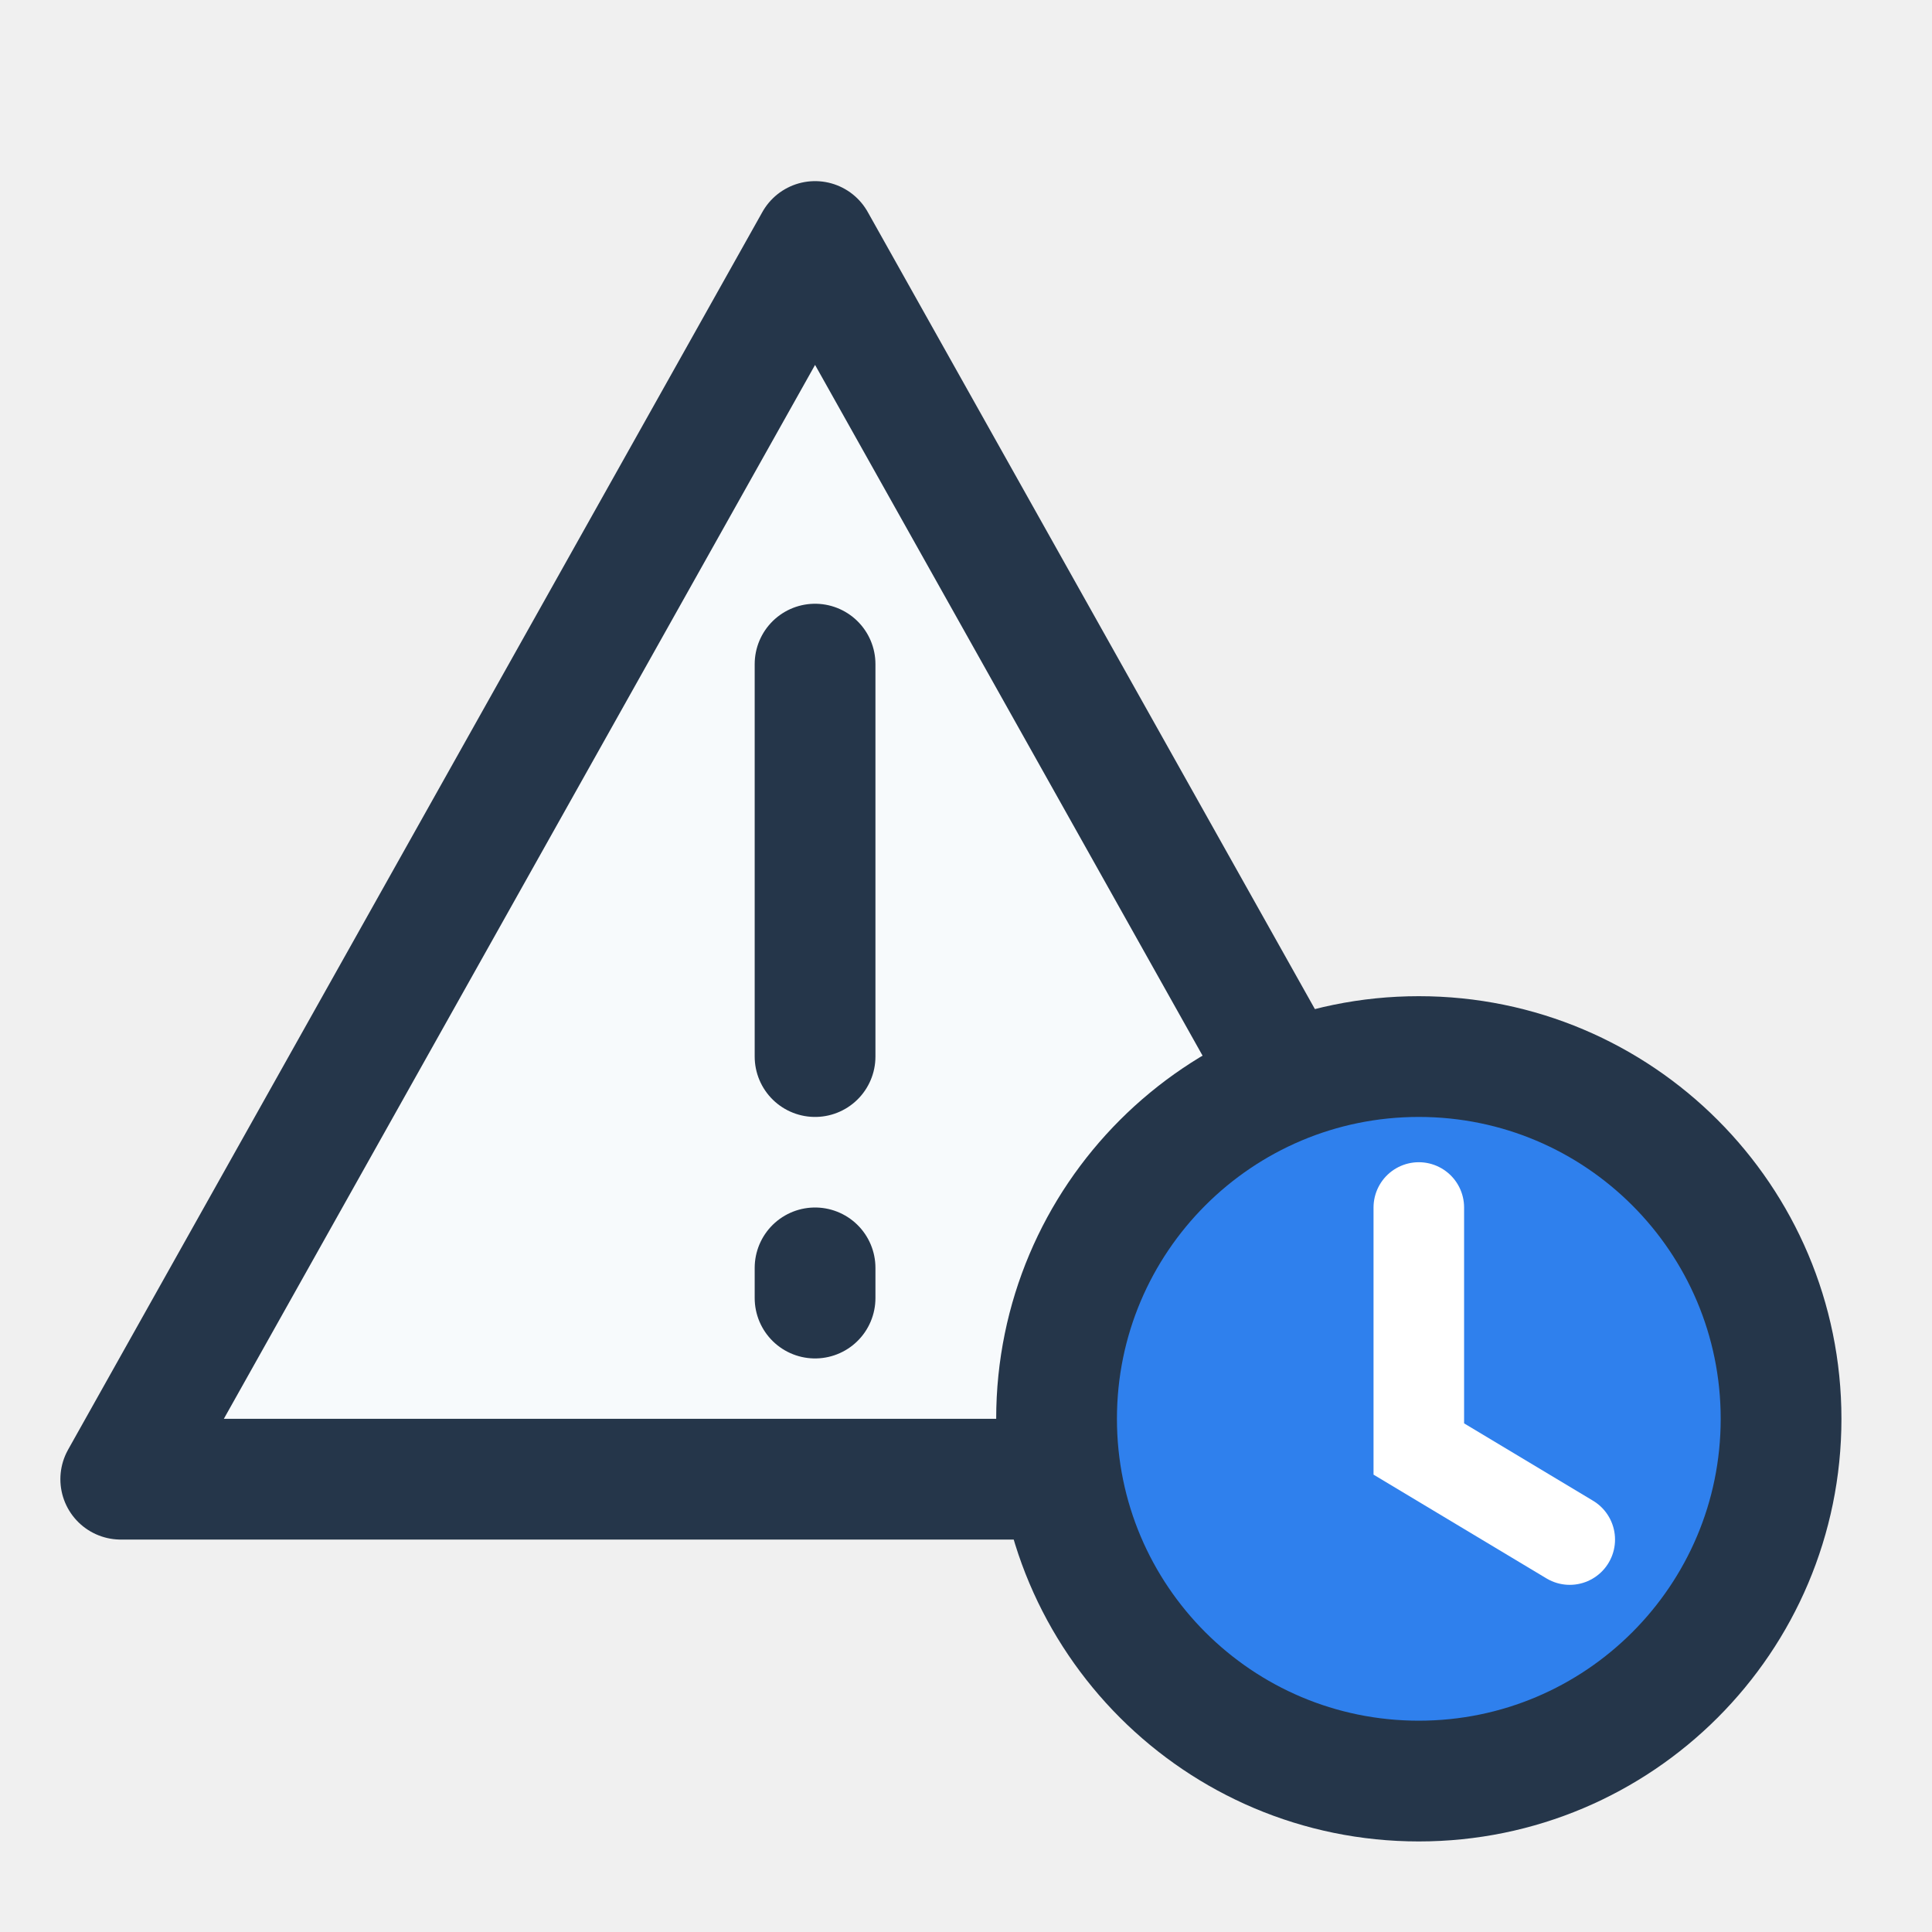
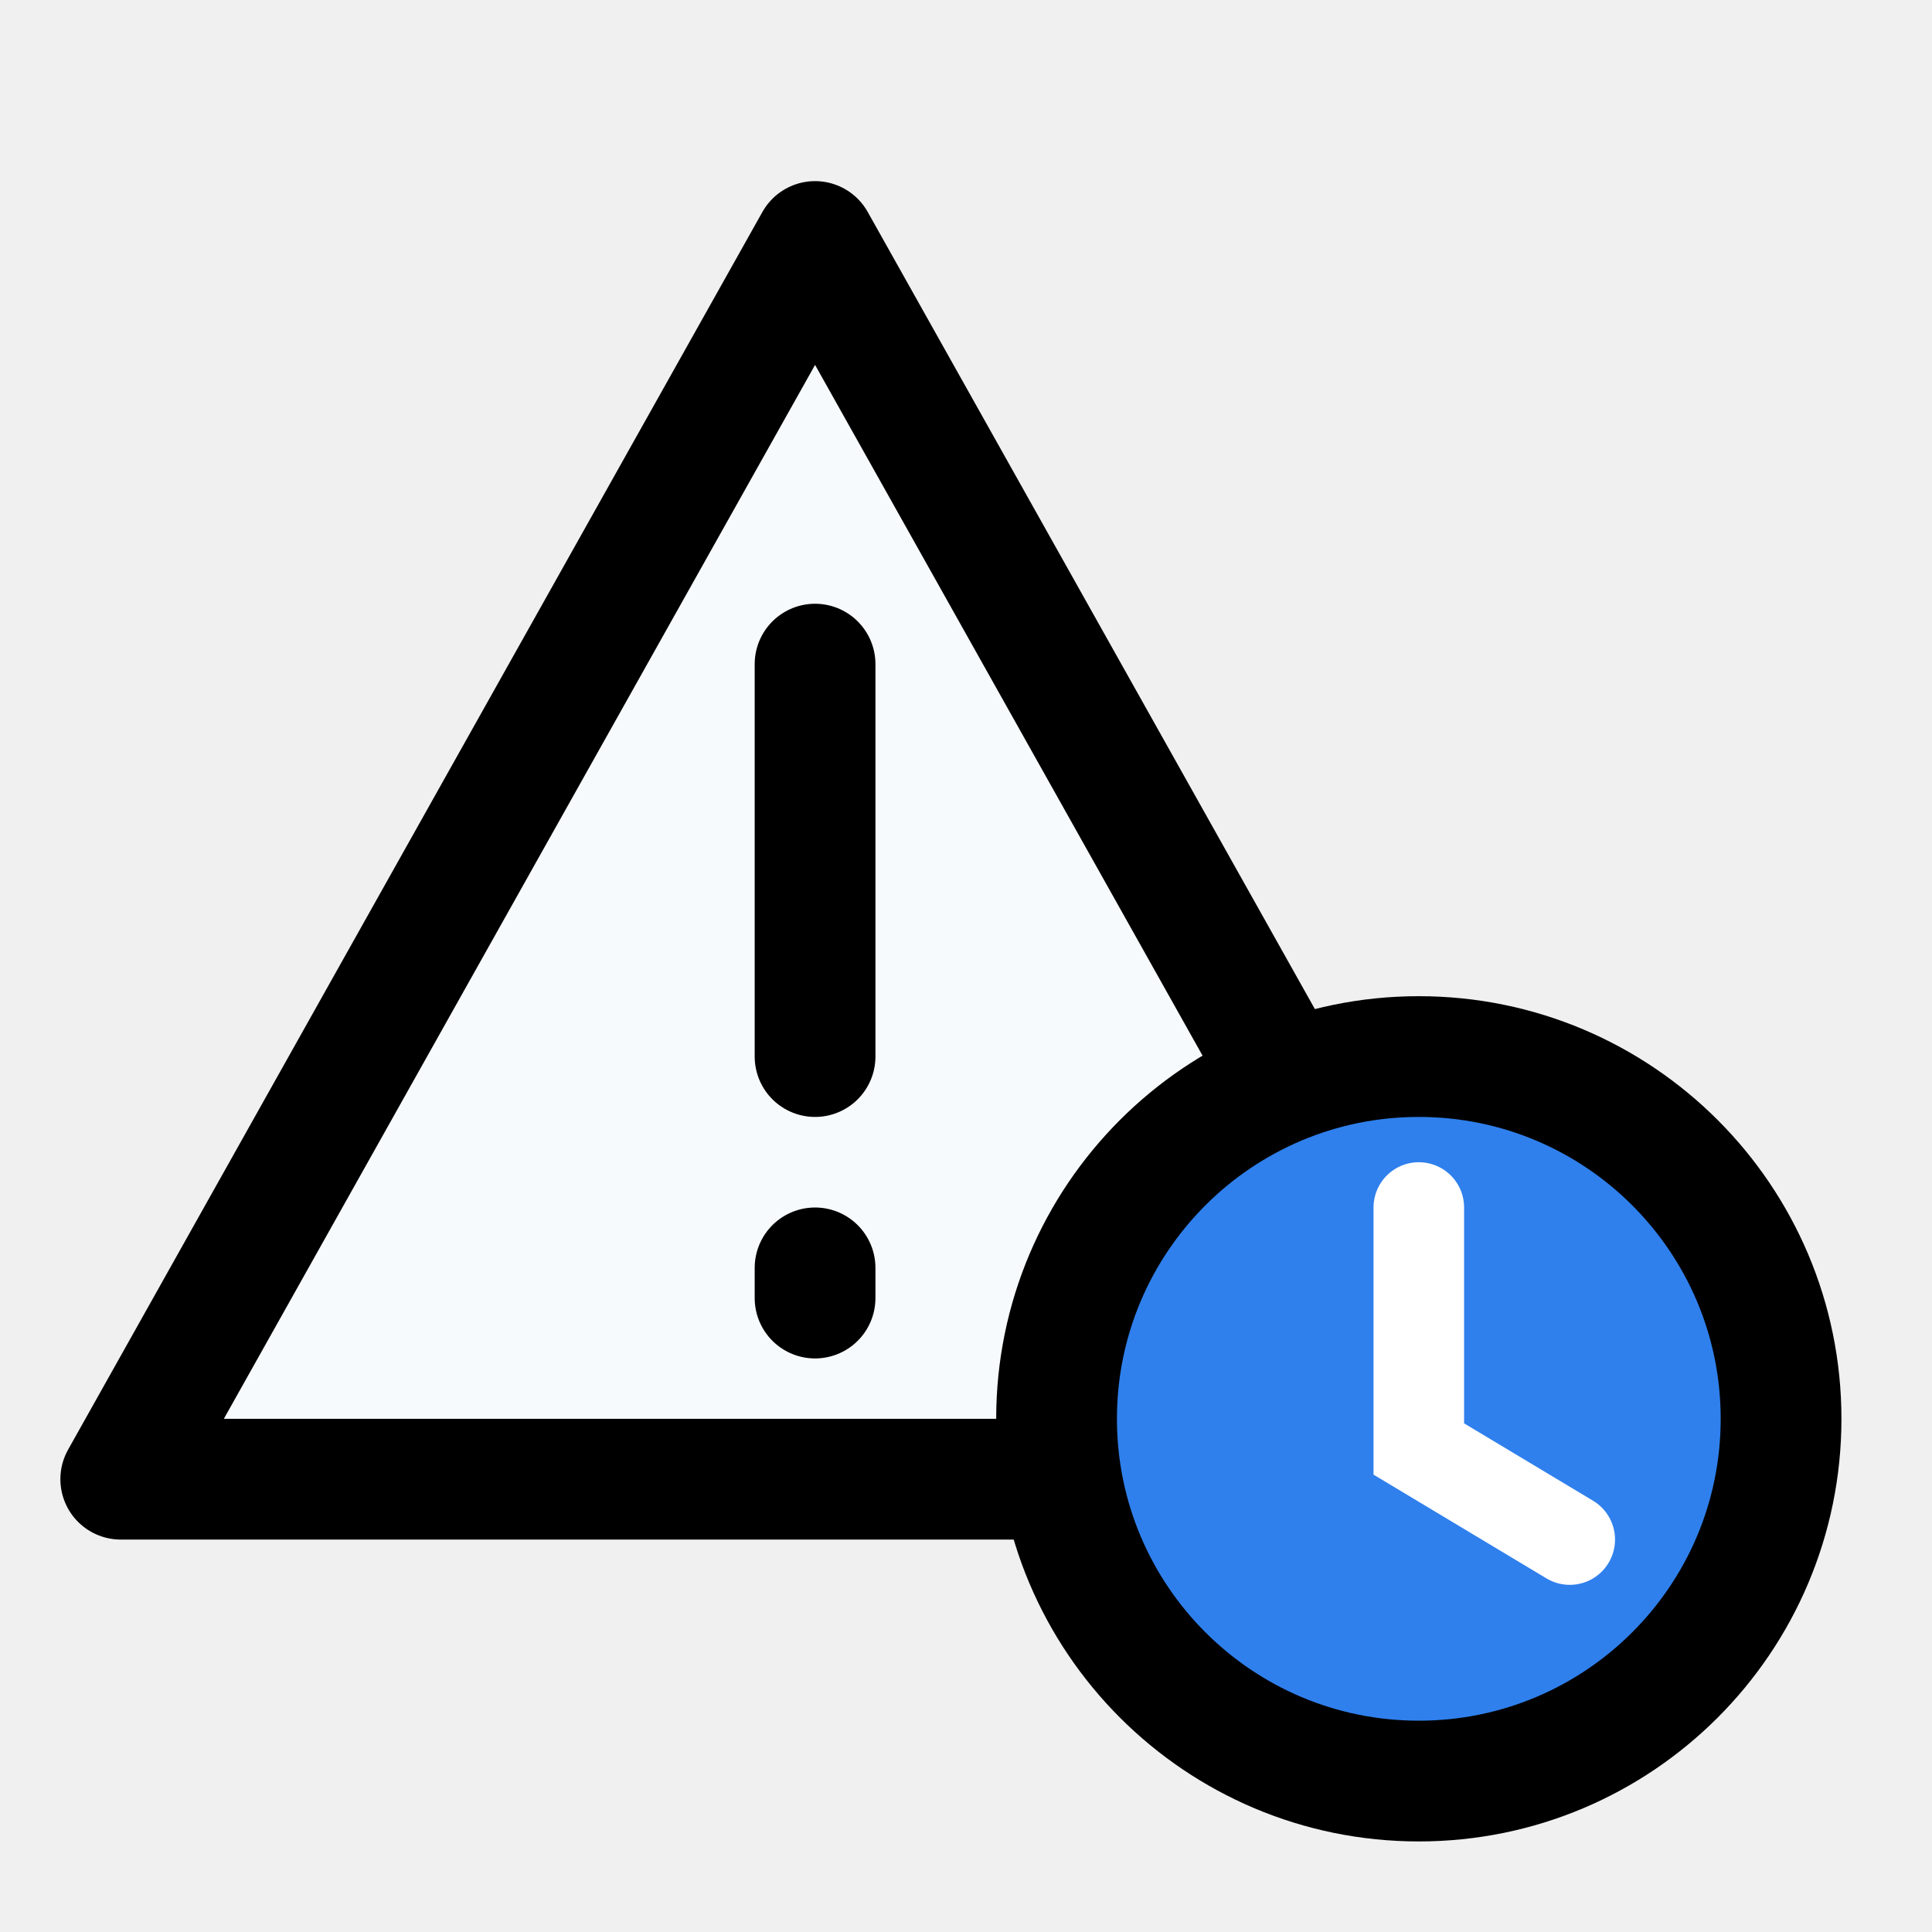
<svg xmlns="http://www.w3.org/2000/svg" width="64" height="64" viewBox="0 0 64 64">
-   <style>.line{fill:none;stroke:#25364a;stroke-width:4;stroke-linecap:round;stroke-linejoin:round}.light{fill:#f7fafc;stroke:#25364a;stroke-width:4;stroke-linejoin:round}.blue{fill:#2f80ed;stroke:#25364a;stroke-width:4;stroke-linejoin:round}.pink{fill:#ee83ba;stroke:#25364a;stroke-width:4;stroke-linejoin:round}.green{fill:#4caf82;stroke:#25364a;stroke-width:4;stroke-linejoin:round}.amber{fill:#f4b942;stroke:#25364a;stroke-width:4;stroke-linejoin:round}.red{fill:#df5b5b;stroke:#25364a;stroke-width:4;stroke-linejoin:round}.purple{fill:#9b7ad0;stroke:#25364a;stroke-width:4;stroke-linejoin:round}</style>
+   <style>.line{fill:none;stroke:#000000;stroke-width:4;stroke-linecap:round;stroke-linejoin:round}.light{fill:#f7fafc;stroke:#000000;stroke-width:4;stroke-linejoin:round}.blue{fill:#2f80ed;stroke:#000000;stroke-width:4;stroke-linejoin:round}.pink{fill:#ee83ba;stroke:#000000;stroke-width:4;stroke-linejoin:round}.green{fill:#4caf82;stroke:#000000;stroke-width:4;stroke-linejoin:round}.amber{fill:#f4b942;stroke:#000000;stroke-width:4;stroke-linejoin:round}.red{fill:#df5b5b;stroke:#000000;stroke-width:4;stroke-linejoin:round}.purple{fill:#9b7ad0;stroke:#000000;stroke-width:4;stroke-linejoin:round}</style>
  <path class="light" d="M27 8 50 49H4z" />
  <path d="M27 22v13M27 42v1" class="line" />
  <circle class="blue" cx="47" cy="47" r="12" />
  <path d="M47 40v8l5 3" fill="none" stroke="#fff" stroke-width="3" stroke-linecap="round" />
</svg>
